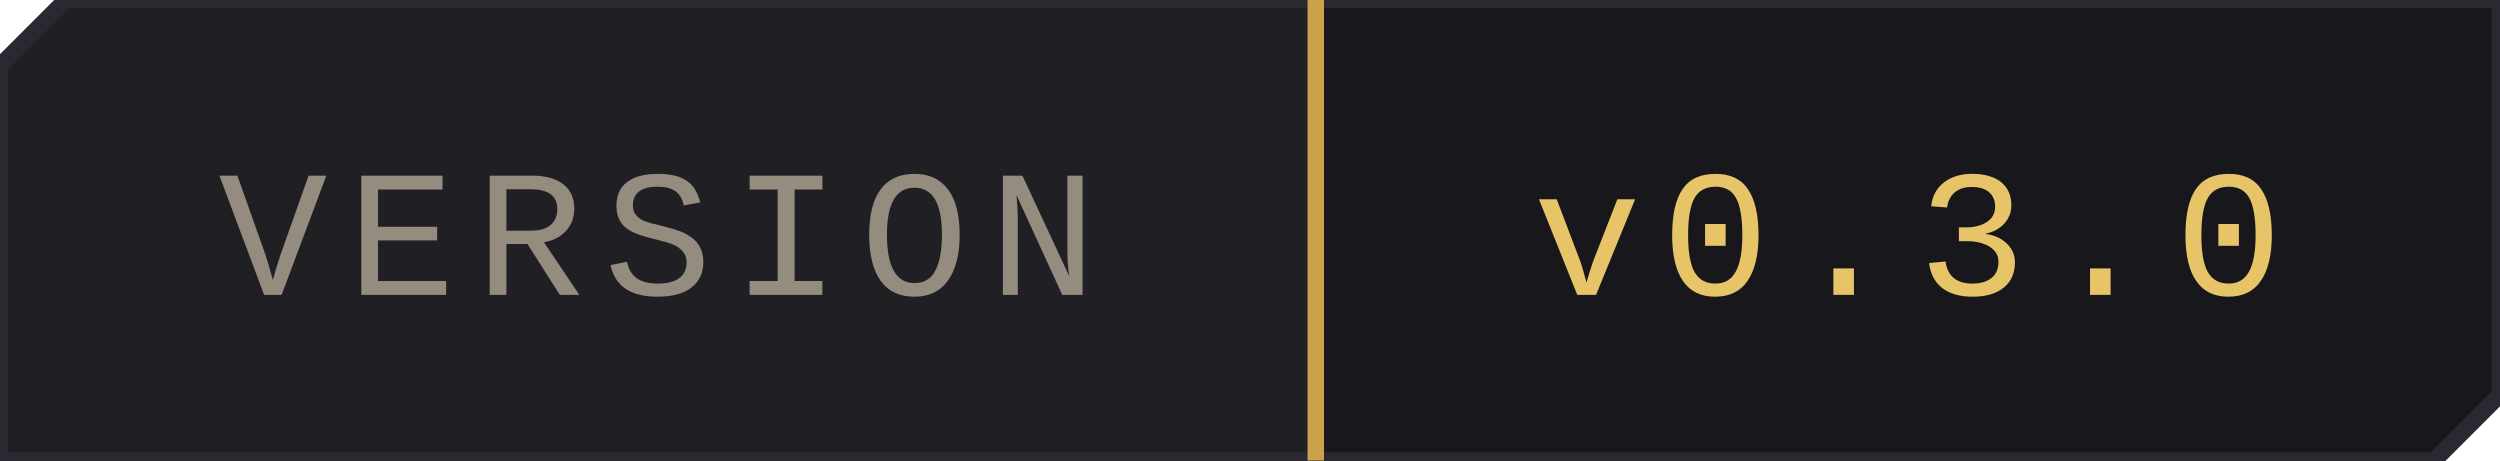
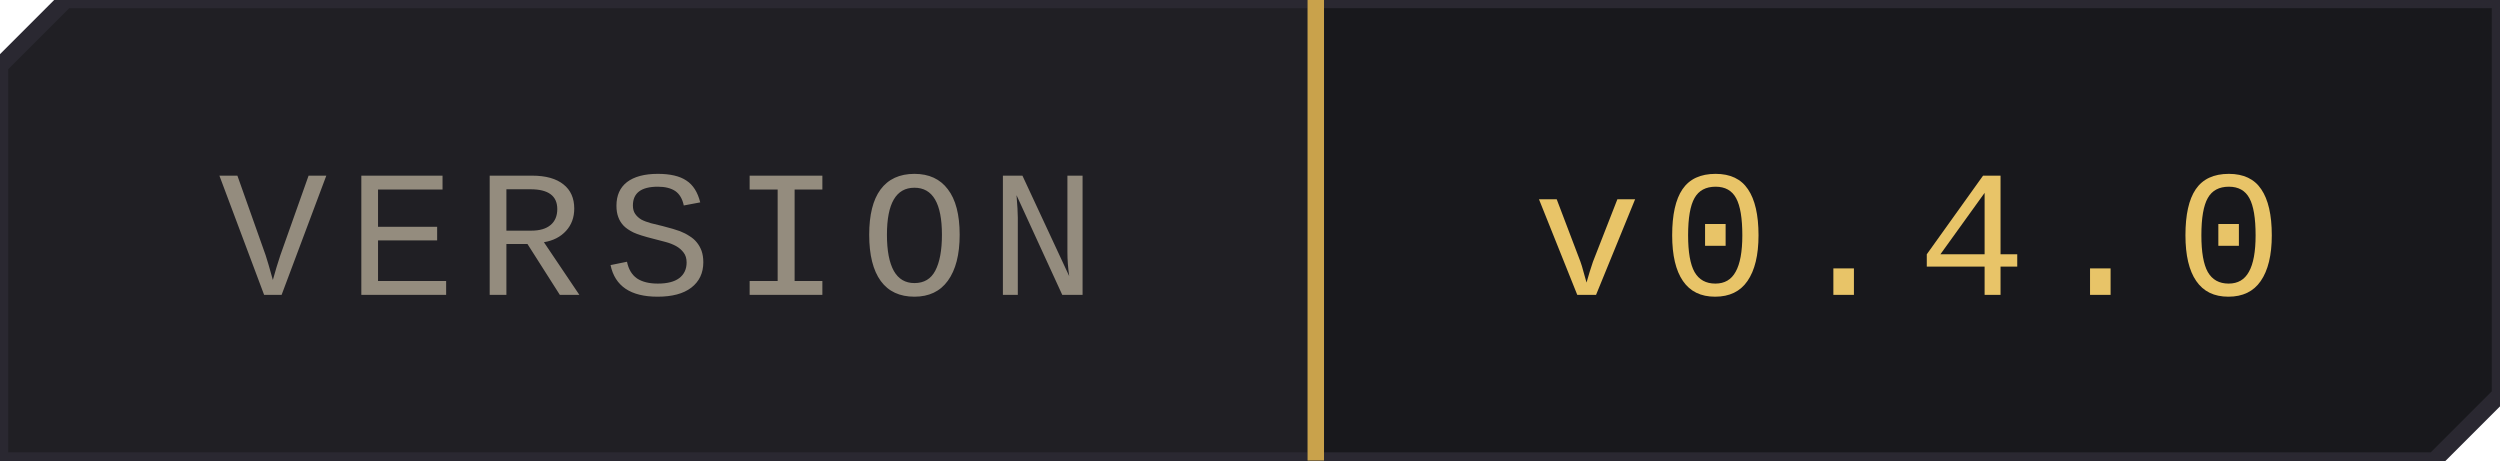
- <svg xmlns="http://www.w3.org/2000/svg" width="152" height="28" viewBox="0 0 152 28" role="img" aria-label="Version: v0.3.0">
+ <svg xmlns="http://www.w3.org/2000/svg" width="152" height="28" viewBox="0 0 152 28" role="img" aria-label="Version: v0.4.0">
  <path d="M4,0 L80,0 L80,28 L0,28 L0,4 Z" fill="#201F24" stroke="#2A2831" stroke-width="1" />
  <path d="M80,0 L152,0 L152,24 L148,28 L80,28 Z" fill="#18181C" stroke="#2A2831" stroke-width="1" />
  <rect x="79.5" y="0" width="1" height="28" fill="#C9A24B" />
  <text x="40" y="15" text-anchor="middle" dominant-baseline="central" font-family="ui-monospace, 'Cascadia Code', Consolas, 'Liberation Mono', monospace" font-size="11" letter-spacing="1.2" fill="#948C7E">VERSION</text>
-   <text x="116" y="15" text-anchor="middle" dominant-baseline="central" font-family="ui-monospace, 'Cascadia Code', Consolas, 'Liberation Mono', monospace" font-size="11" letter-spacing="1.2" fill="#E8C468">v0.3.0</text>
+   <text x="116" y="15" text-anchor="middle" dominant-baseline="central" font-family="ui-monospace, 'Cascadia Code', Consolas, 'Liberation Mono', monospace" font-size="11" letter-spacing="1.2" fill="#E8C468">v0.4.0</text>
</svg>
